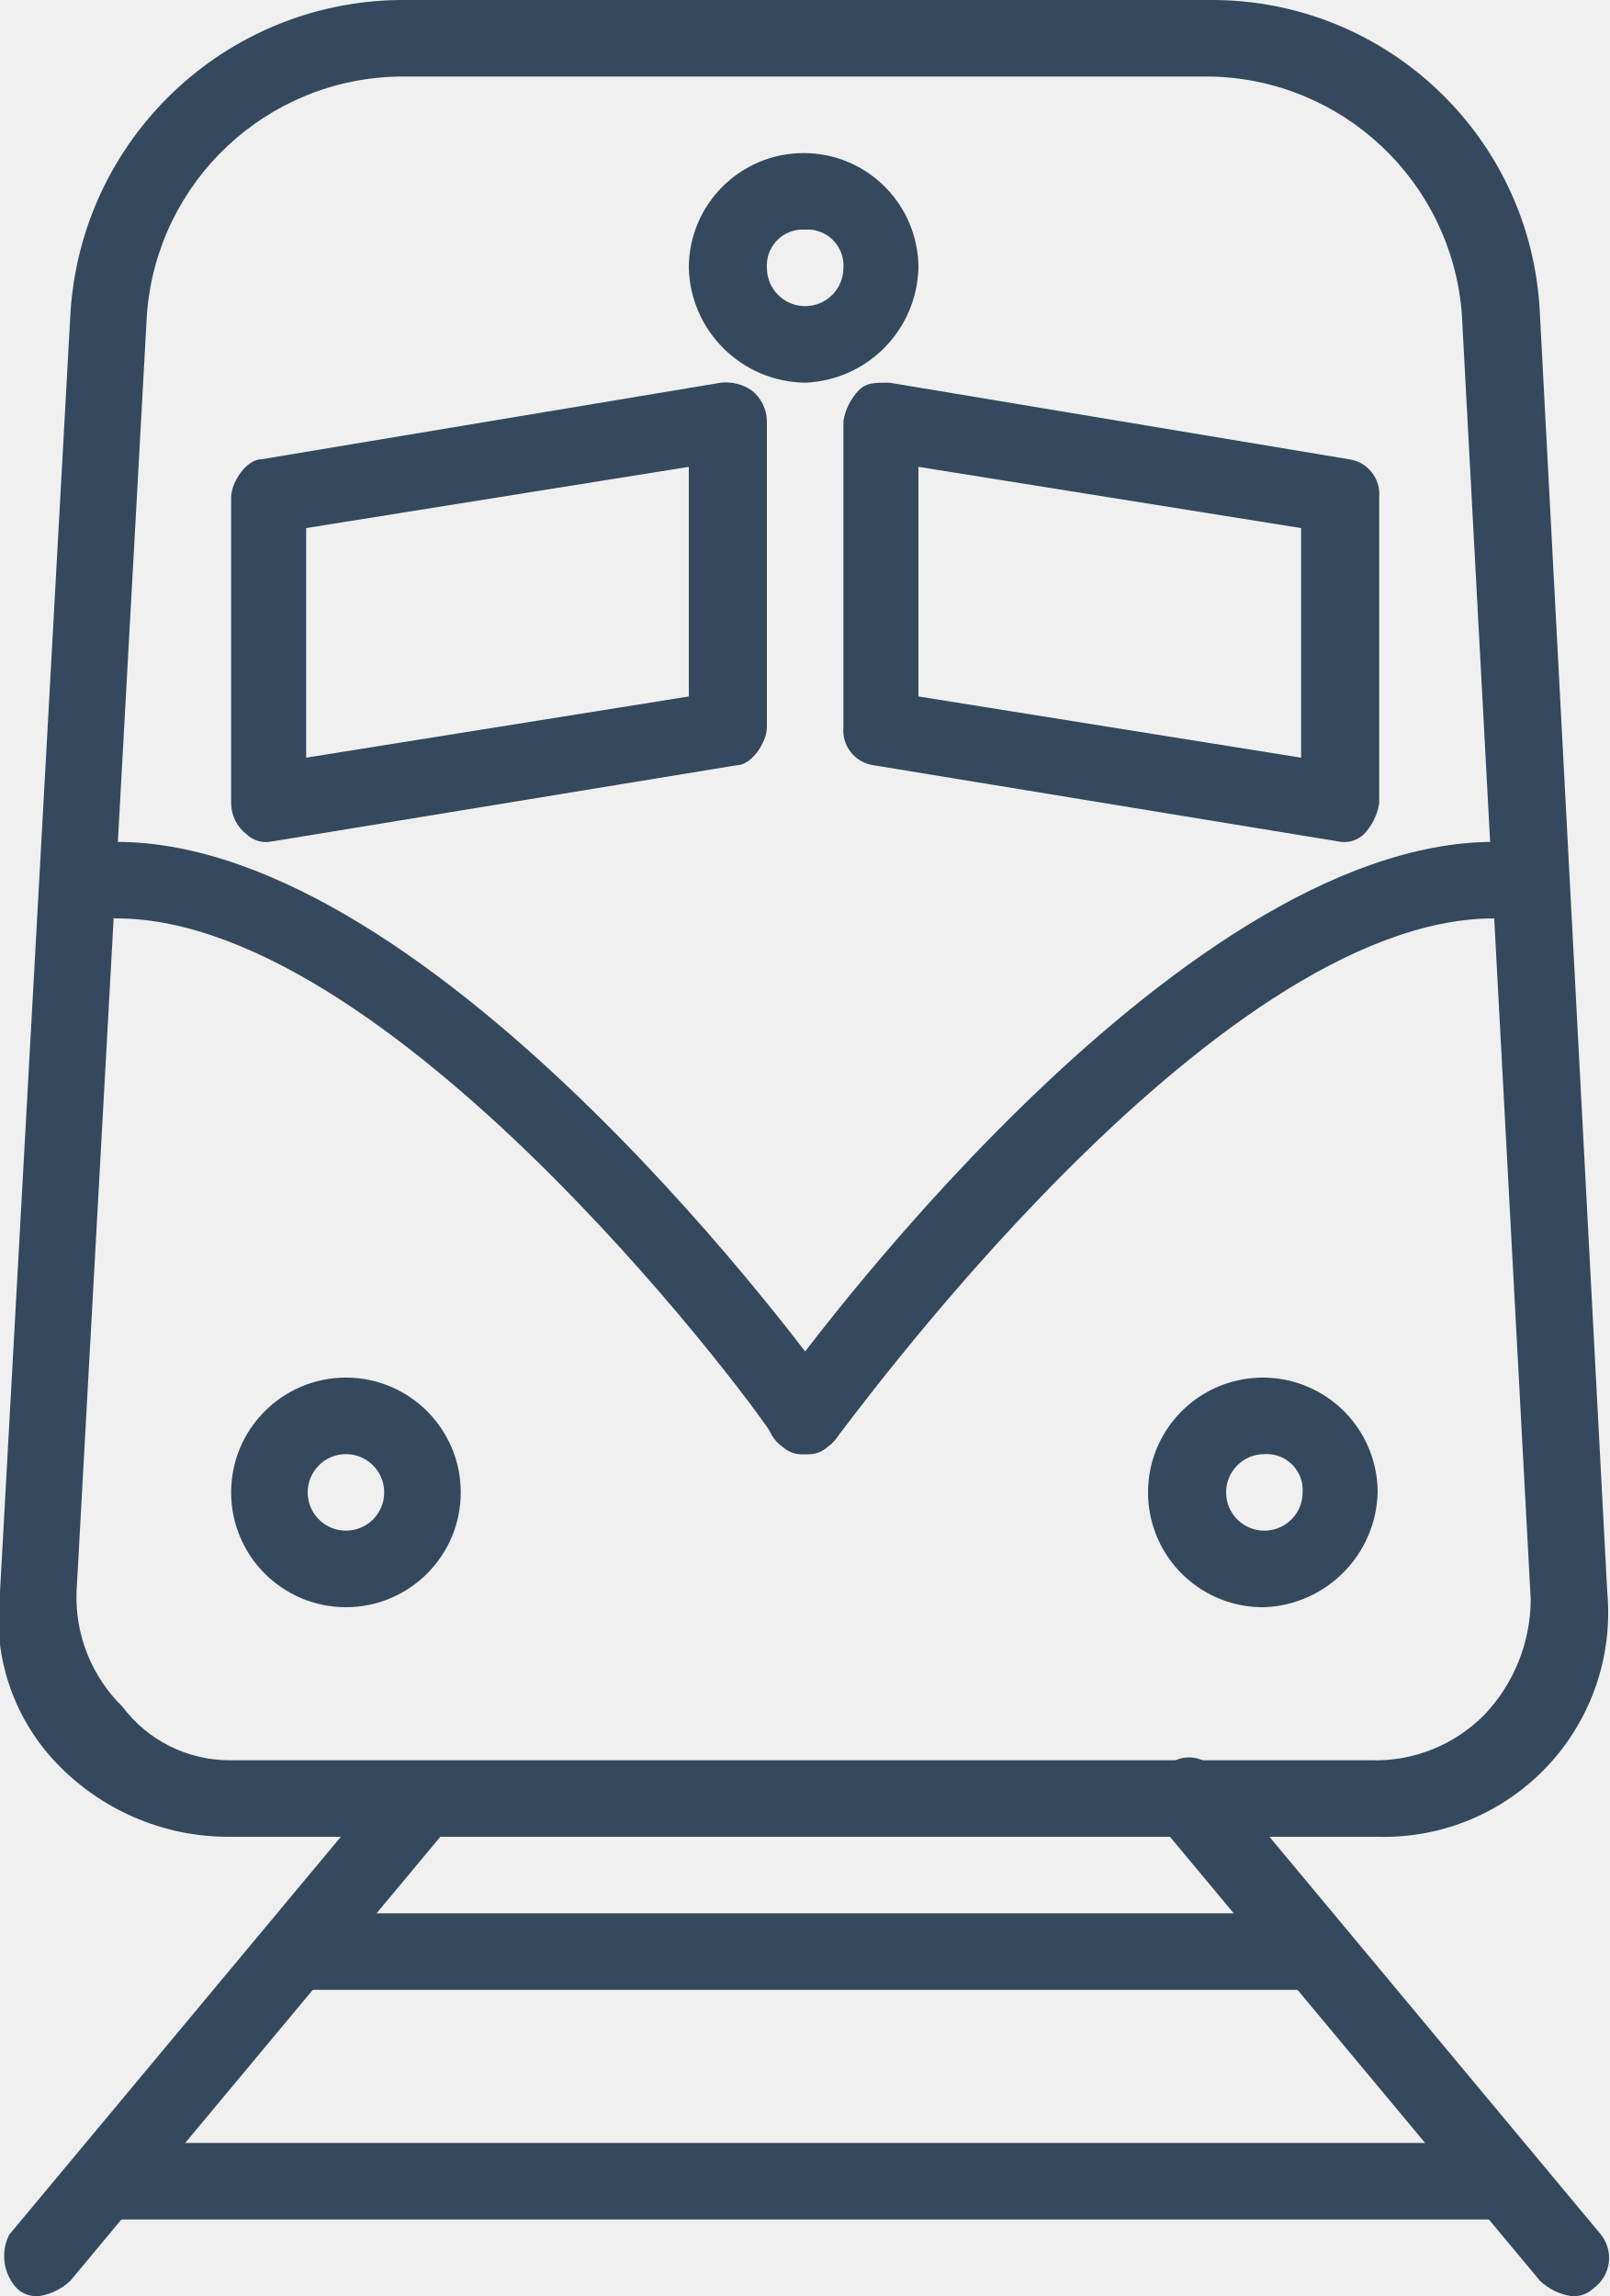
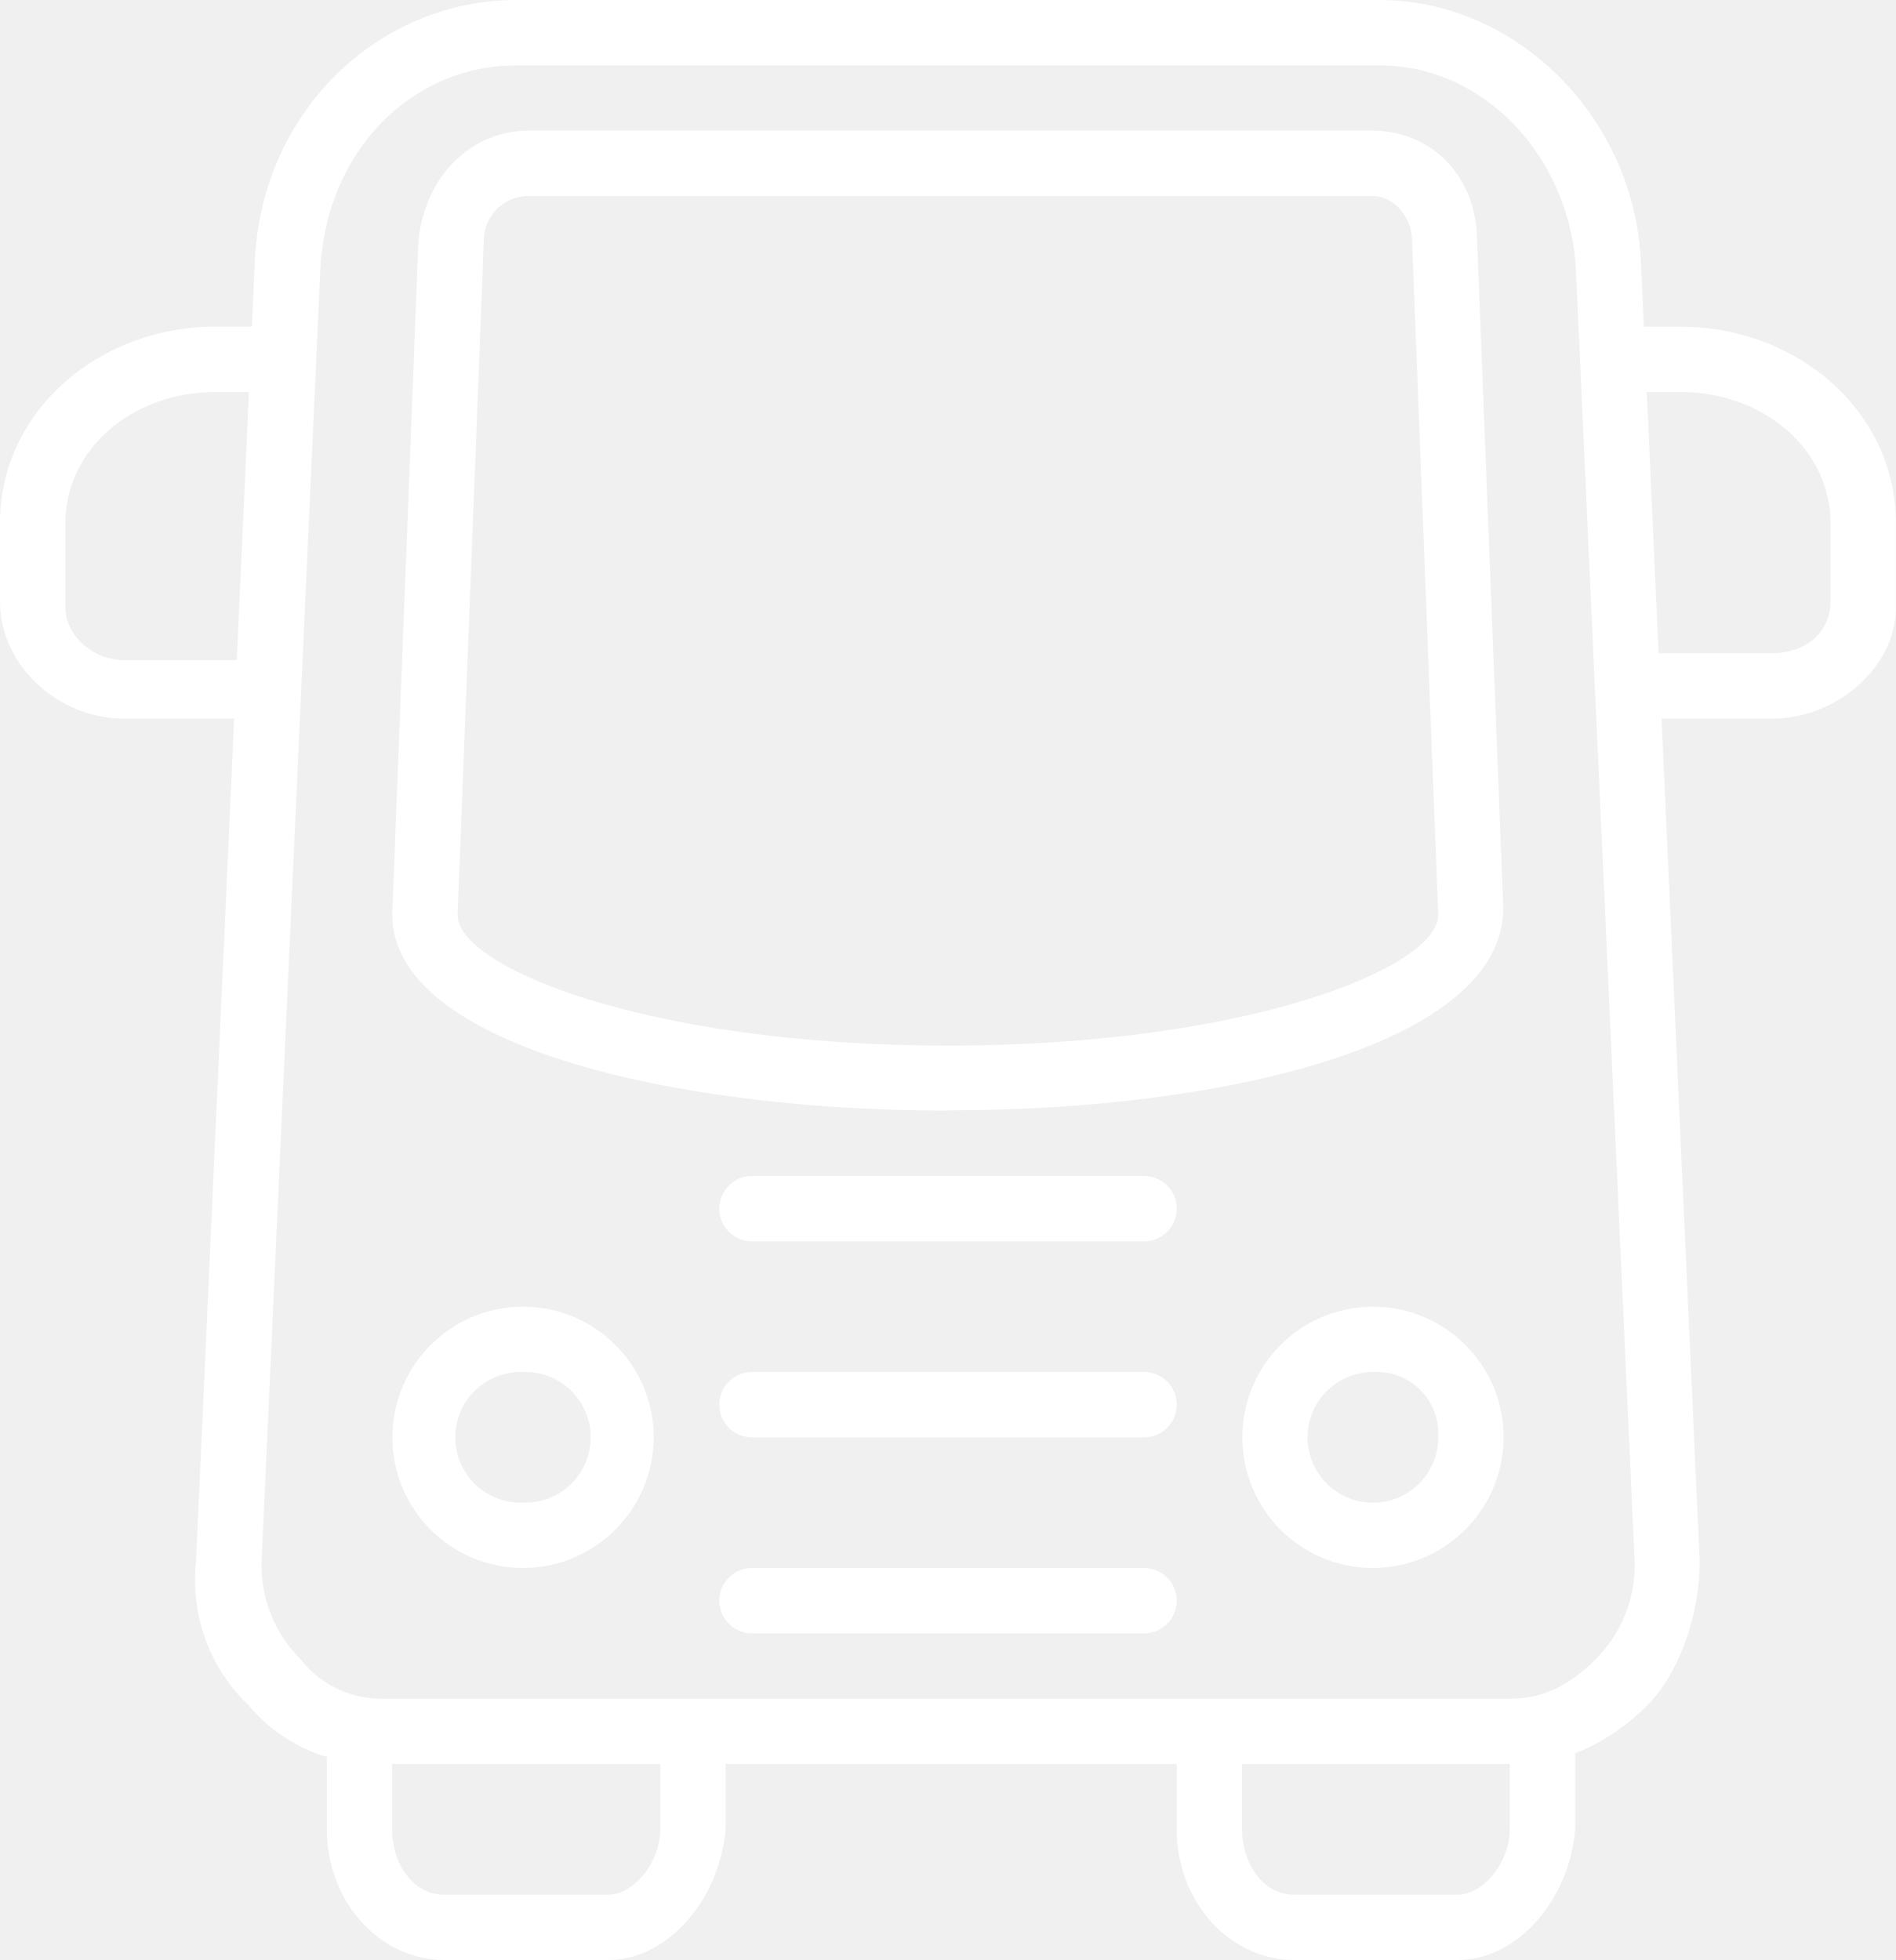
- <svg xmlns="http://www.w3.org/2000/svg" viewBox="0 0 21.03 30">
+ <svg xmlns="http://www.w3.org/2000/svg" viewBox="0 0 222.44 230">
  <defs>
-     <style>.cls-1{fill:#34495e;}</style>
+     <style>.cls-1{fill:#fff;}</style>
  </defs>
  <g id="Layer_2" data-name="Layer 2">
    <g id="Layer_1-2" data-name="Layer 1">
-       <path class="cls-1" d="M.52,30a.37.37,0,0,1-.3-.1.62.62,0,0,1-.1-.7l5-6a.62.62,0,0,1,.7-.1.62.62,0,0,1,.1.7l-5,6A.76.76,0,0,1,.52,30Z" />
-       <path class="cls-1" d="M20.52,30a.76.76,0,0,1-.4-.2l-5-6a.49.49,0,0,1,.1-.7.43.43,0,0,1,.7.1l5,6a.49.49,0,0,1-.1.7A.37.37,0,0,1,20.52,30Z" />
-       <path class="cls-1" d="M18,24H3a3.1,3.1,0,0,1-2.2-.9A2.74,2.74,0,0,1,0,20.8L.92,4.1A4.36,4.36,0,0,1,5.22,0h10.6a4.29,4.29,0,0,1,4.3,4.1L21,20.8A2.93,2.93,0,0,1,18,24ZM5.22,1a3.36,3.36,0,0,0-3.3,3.1L1,20.8a2,2,0,0,0,.6,1.5A1.75,1.75,0,0,0,3,23h14.9a2,2,0,0,0,1.5-.6,2.2,2.2,0,0,0,.6-1.5l-.9-16.8A3.36,3.36,0,0,0,15.82,1Z" />
-       <path class="cls-1" d="M10.52,5A1.54,1.54,0,0,1,9,3.5a1.5,1.5,0,0,1,3,0A1.54,1.54,0,0,1,10.52,5Zm0-2a.47.47,0,0,0-.5.5.5.5,0,0,0,1,0A.47.47,0,0,0,10.52,3Z" />
-       <path class="cls-1" d="M3.52,11a.37.37,0,0,1-.3-.1.52.52,0,0,1-.2-.4v-4c0-.2.2-.5.4-.5l6-1a.6.6,0,0,1,.4.1.52.52,0,0,1,.2.4v4c0,.2-.2.5-.4.5l-6.1,1ZM4,6.9v3l5-.8v-3Z" />
-       <path class="cls-1" d="M17.52,11h0l-6.1-1a.46.46,0,0,1-.4-.5v-4a.76.76,0,0,1,.2-.4c.1-.1.2-.1.4-.1l6,1a.46.46,0,0,1,.4.5v4a.76.76,0,0,1-.2.4A.37.37,0,0,1,17.52,11ZM12,9.1l5,.8v-3l-5-.8Z" />
-       <path class="cls-1" d="M10.52,19a.52.52,0,0,1-.4-.2c0-.1-4.9-6.8-8.6-6.8a.5.5,0,1,1,0-1c4.2,0,9.2,6.9,9.4,7.2a.49.49,0,0,1-.1.7A.37.37,0,0,1,10.52,19Z" />
-       <path class="cls-1" d="M10.52,19a.37.37,0,0,1-.3-.1.49.49,0,0,1-.1-.7c.2-.3,5.2-7.2,9.4-7.2a.5.5,0,0,1,0,1c-3.7,0-8.5,6.7-8.6,6.8A.52.52,0,0,1,10.52,19Z" />
-       <path class="cls-1" d="M4.52,21a1.5,1.5,0,0,1,0-3,1.5,1.5,0,0,1,0,3Zm0-2a.5.5,0,0,0,0,1,.5.5,0,0,0,0-1Z" />
-       <path class="cls-1" d="M16.52,21A1.5,1.5,0,1,1,18,19.5,1.54,1.54,0,0,1,16.52,21Zm0-2a.5.5,0,1,0,.5.5A.47.47,0,0,0,16.52,19Z" />
-       <path class="cls-1" d="M17,26H4a.5.5,0,0,1,0-1H17a.5.5,0,1,1,0,1Z" />
-       <path class="cls-1" d="M19.52,29h-18a.5.5,0,0,1,0-1h18a.5.5,0,1,1,0,1Z" />
+       <g id="Page-1">
+         <g id="OnderwerpTransport">
+           <g id="bus-1">
+             <g id="Layer_1-3" data-name="Layer 1">
+               <g id="Group">
+                 <path id="Shape" class="cls-1" d="M177.95,207H44.49a19.31,19.31,0,0,1-15.34-6.9A20.32,20.32,0,0,1,23,183.23l6.9-152.57C30.68,13,44.49,0,60.59,0H161.84c16.11,0,29.91,13.8,30.68,30.67l6.9,152.57c0,6.13-2.3,13-6.14,16.87-4.6,4.6-10,6.9-15.34,6.9ZM60.59,7.67c-12.27,0-22.24,10-23,23.77l-6.9,151.8a15.6,15.6,0,0,0,4.6,11.5,12,12,0,0,0,9.2,4.6h132.7c3.84,0,6.9-1.53,10-4.6a15.6,15.6,0,0,0,4.6-11.5l-6.9-151.8c-.77-13-10.74-23.77-23-23.77Z" />
+                 <path id="Shape-2" data-name="Shape" class="cls-1" d="M30.68,84.33H14.57C6.9,84.33,0,78.2,0,70.53v-9.2c0-13,11.51-23,25.31-23h5.37a3.62,3.62,0,0,1,3.84,3.83A3.62,3.62,0,0,1,30.68,46H25.31c-10,0-17.64,6.9-17.64,15.33v10c0,3.07,3.07,6.13,6.9,6.13H30.68c2.3-.77,3.84.77,3.84,3.07a3.62,3.62,0,0,1-3.84,3.83Z" />
+                 <path id="Shape-3" data-name="Shape" class="cls-1" d="M207.86,84.33H191.76a3.83,3.83,0,1,1,0-7.67h16.11c3.84,0,6.9-2.3,6.9-6.13v-9.2c0-8.43-7.67-15.33-17.64-15.33h-5.37a3.62,3.62,0,0,1-3.84-3.83,3.62,3.62,0,0,1,3.84-3.83h5.37c13.81,0,25.31,10,25.31,23v10c0,6.9-6.9,13-14.57,13Z" />
+                 <path id="Shape-4" data-name="Shape" class="cls-1" d="M111.22,130.33c-32.22,0-65.2-7.67-65.2-23l3.07-79c.77-7.67,6.14-13,13-13h98.95c6.9,0,12.27,5.37,12.27,13h0l3.07,78.2c0,16.1-33,23.77-65.2,23.77ZM62.13,23a5.24,5.24,0,0,0-5.37,5.37l-3.07,79c0,6.13,22.24,15.33,57.53,15.33s57.53-9.2,57.53-15.33l-3.07-79c0-3.07-2.3-5.37-4.6-5.37Z" />
+                 <path id="Shape-5" data-name="Shape" class="cls-1" d="M61.36,184A15.33,15.33,0,1,1,76.7,168.67,15.38,15.38,0,0,1,61.36,184Zm0-23a7.67,7.67,0,1,0,0,15.33,7.67,7.67,0,1,0,0-15.33Z" />
+                 <path id="Shape-6" data-name="Shape" class="cls-1" d="M161.08,184a15.33,15.33,0,1,1,15.34-15.33A15.38,15.38,0,0,1,161.08,184Zm0-23a7.67,7.67,0,1,0,7.67,7.67,7.24,7.24,0,0,0-7.67-7.67Z" />
+                 <path id="Shape-7" data-name="Shape" class="cls-1" d="M71.33,230H52.16c-7.67,0-13.81-6.9-13.81-15.33v-11.5a3.62,3.62,0,0,1,3.84-3.83A3.62,3.62,0,0,1,46,203.17v11.5c0,3.83,2.3,7.67,6.14,7.67H71.33c3.07,0,6.14-3.83,6.14-7.67v-11.5a3.84,3.84,0,0,1,7.67,0v11.5C84.37,223.1,78.24,230,71.33,230Z" />
+                 <path id="Shape-8" data-name="Shape" class="cls-1" d="M171,230H151.87c-7.67,0-13.81-6.9-13.81-15.33v-11.5a3.84,3.84,0,0,1,7.67,0v11.5c0,3.83,2.3,7.67,6.14,7.67H171c3.07,0,6.14-3.83,6.14-7.67v-11.5a3.84,3.84,0,0,1,7.67,0v11.5C184.09,223.1,177.95,230,171,230Z" />
+                 <path id="Shape-9" data-name="Shape" class="cls-1" d="M134.23,145.67h-46a3.83,3.83,0,1,1,0-7.67h46a3.83,3.83,0,1,1,0,7.67Z" />
+                 <path id="Shape-10" data-name="Shape" class="cls-1" d="M134.23,168.67h-46a3.83,3.83,0,1,1,0-7.67h46a3.83,3.83,0,1,1,0,7.67Z" />
+                 <path id="Shape-11" data-name="Shape" class="cls-1" d="M134.23,191.67h-46a3.83,3.83,0,1,1,0-7.67h46a3.83,3.83,0,1,1,0,7.67Z" />
+               </g>
+             </g>
+           </g>
+         </g>
+       </g>
    </g>
  </g>
</svg>
